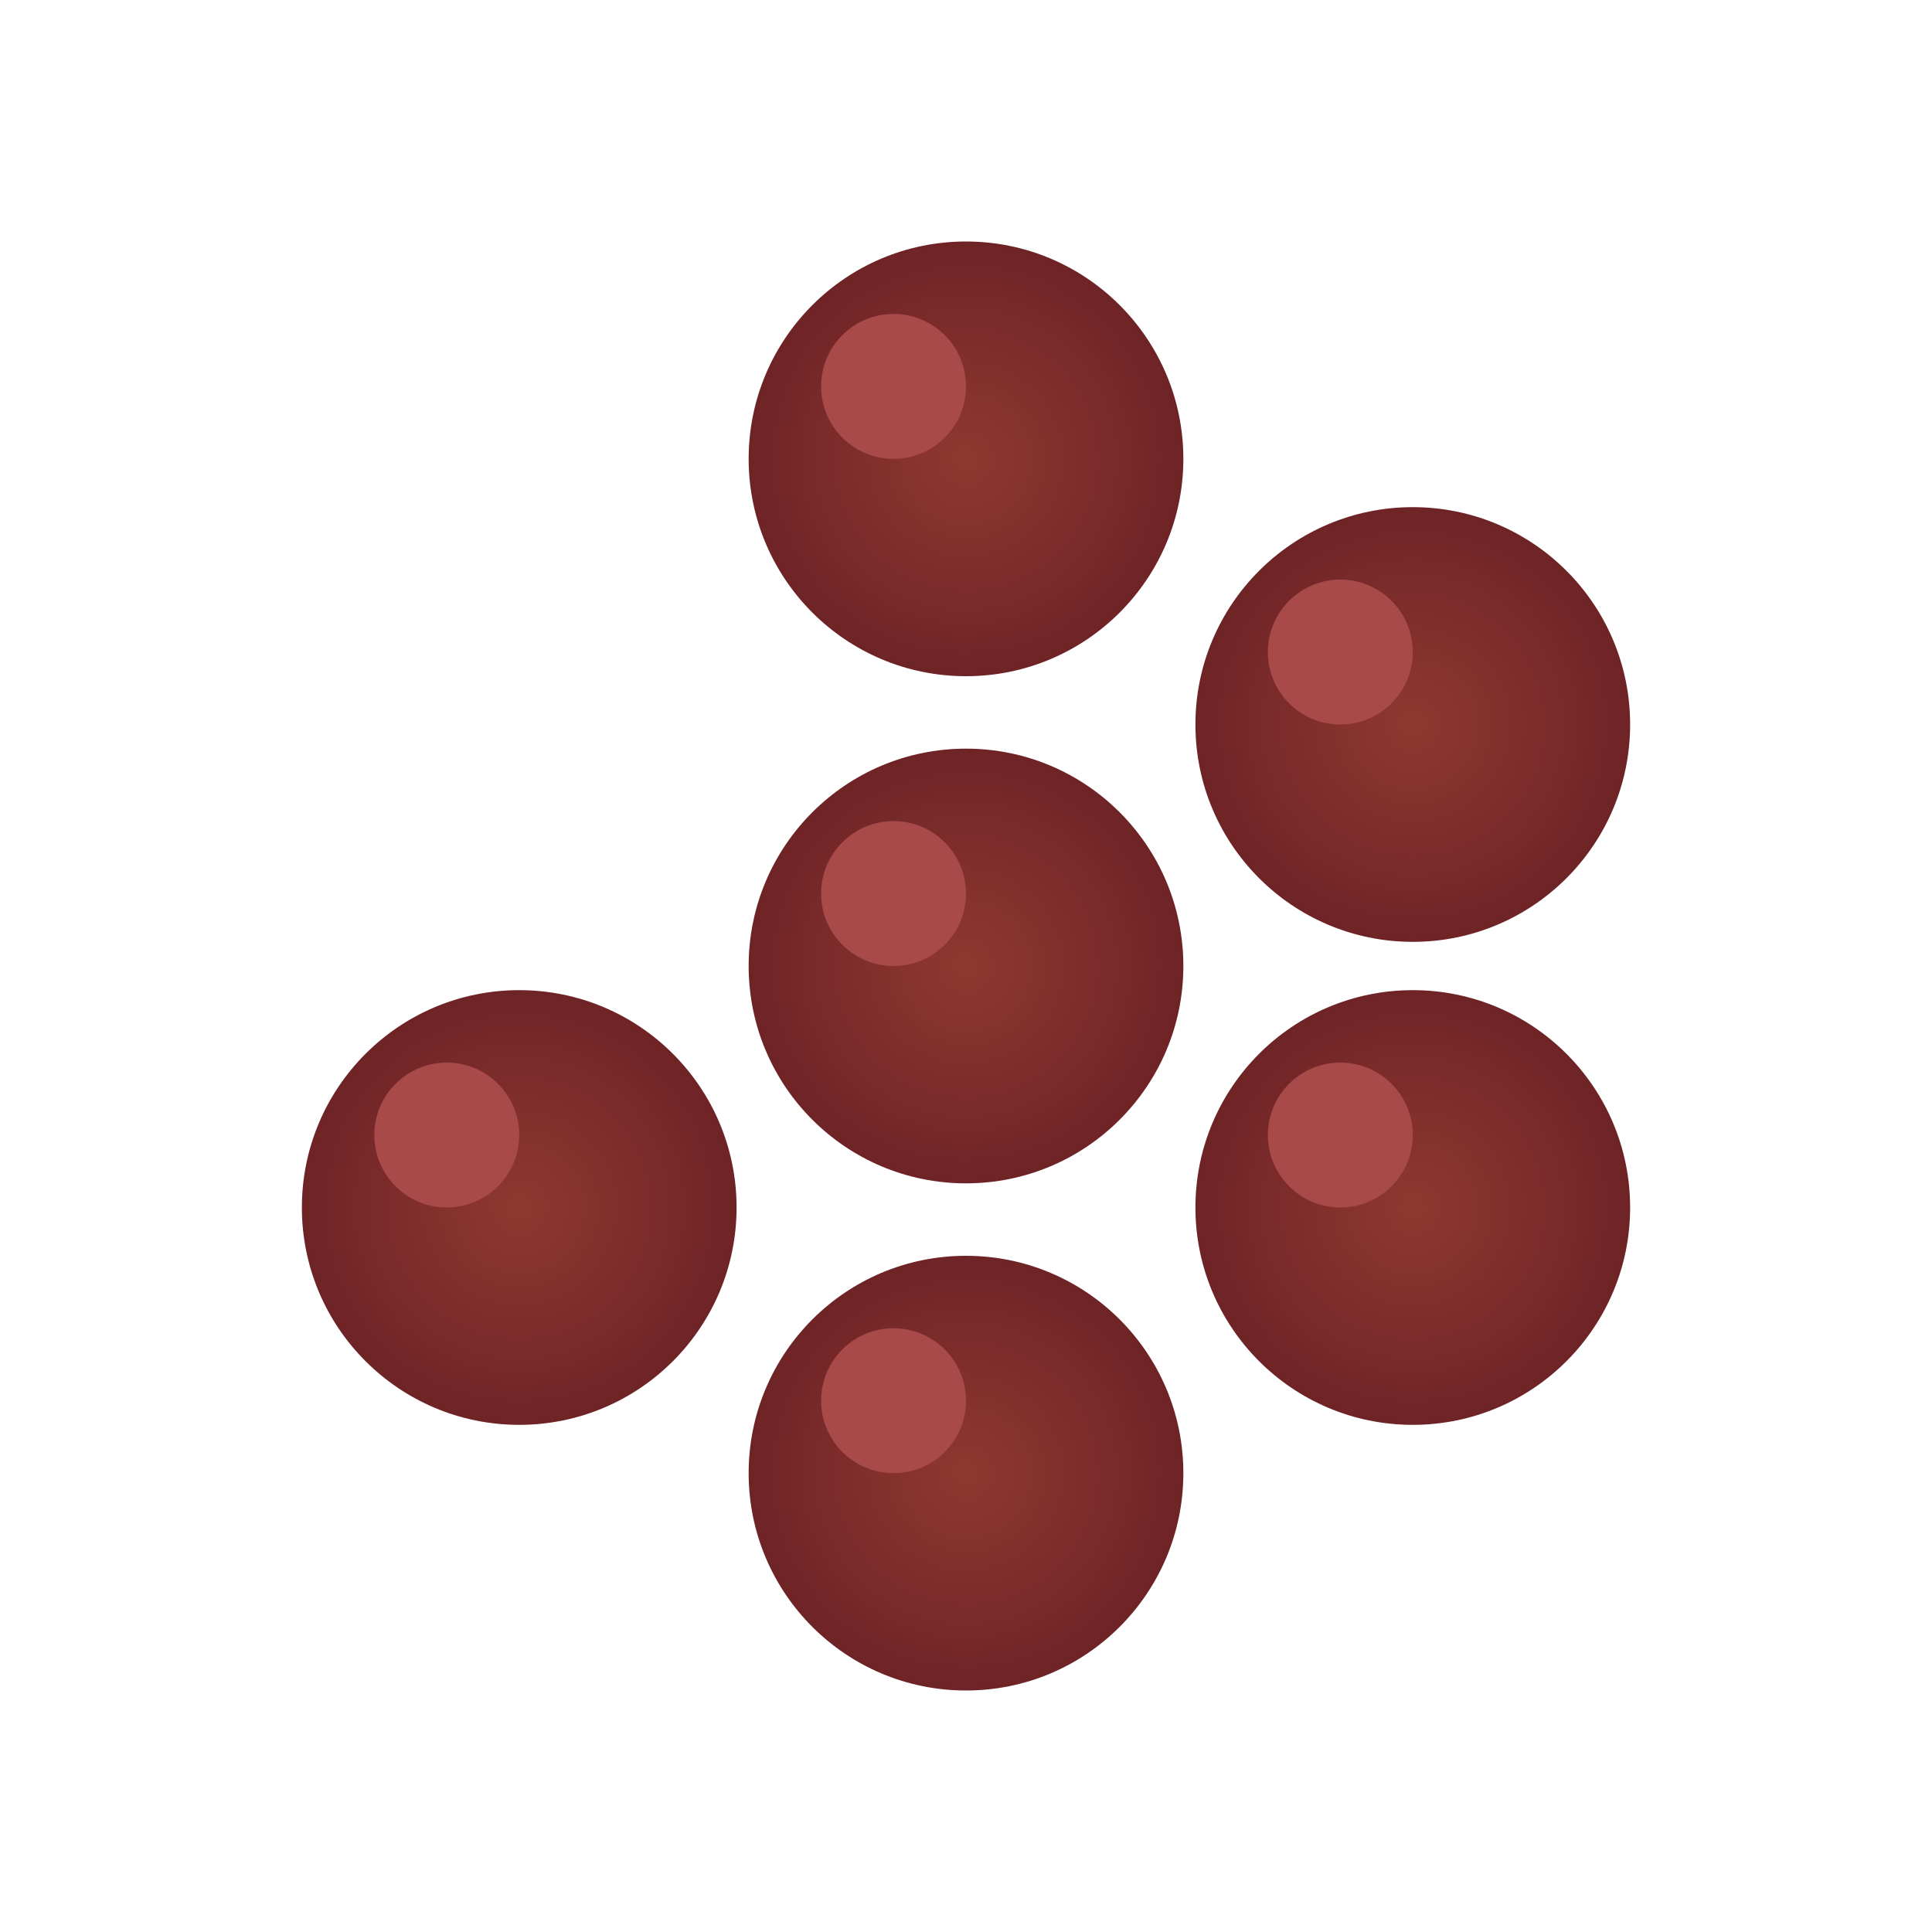
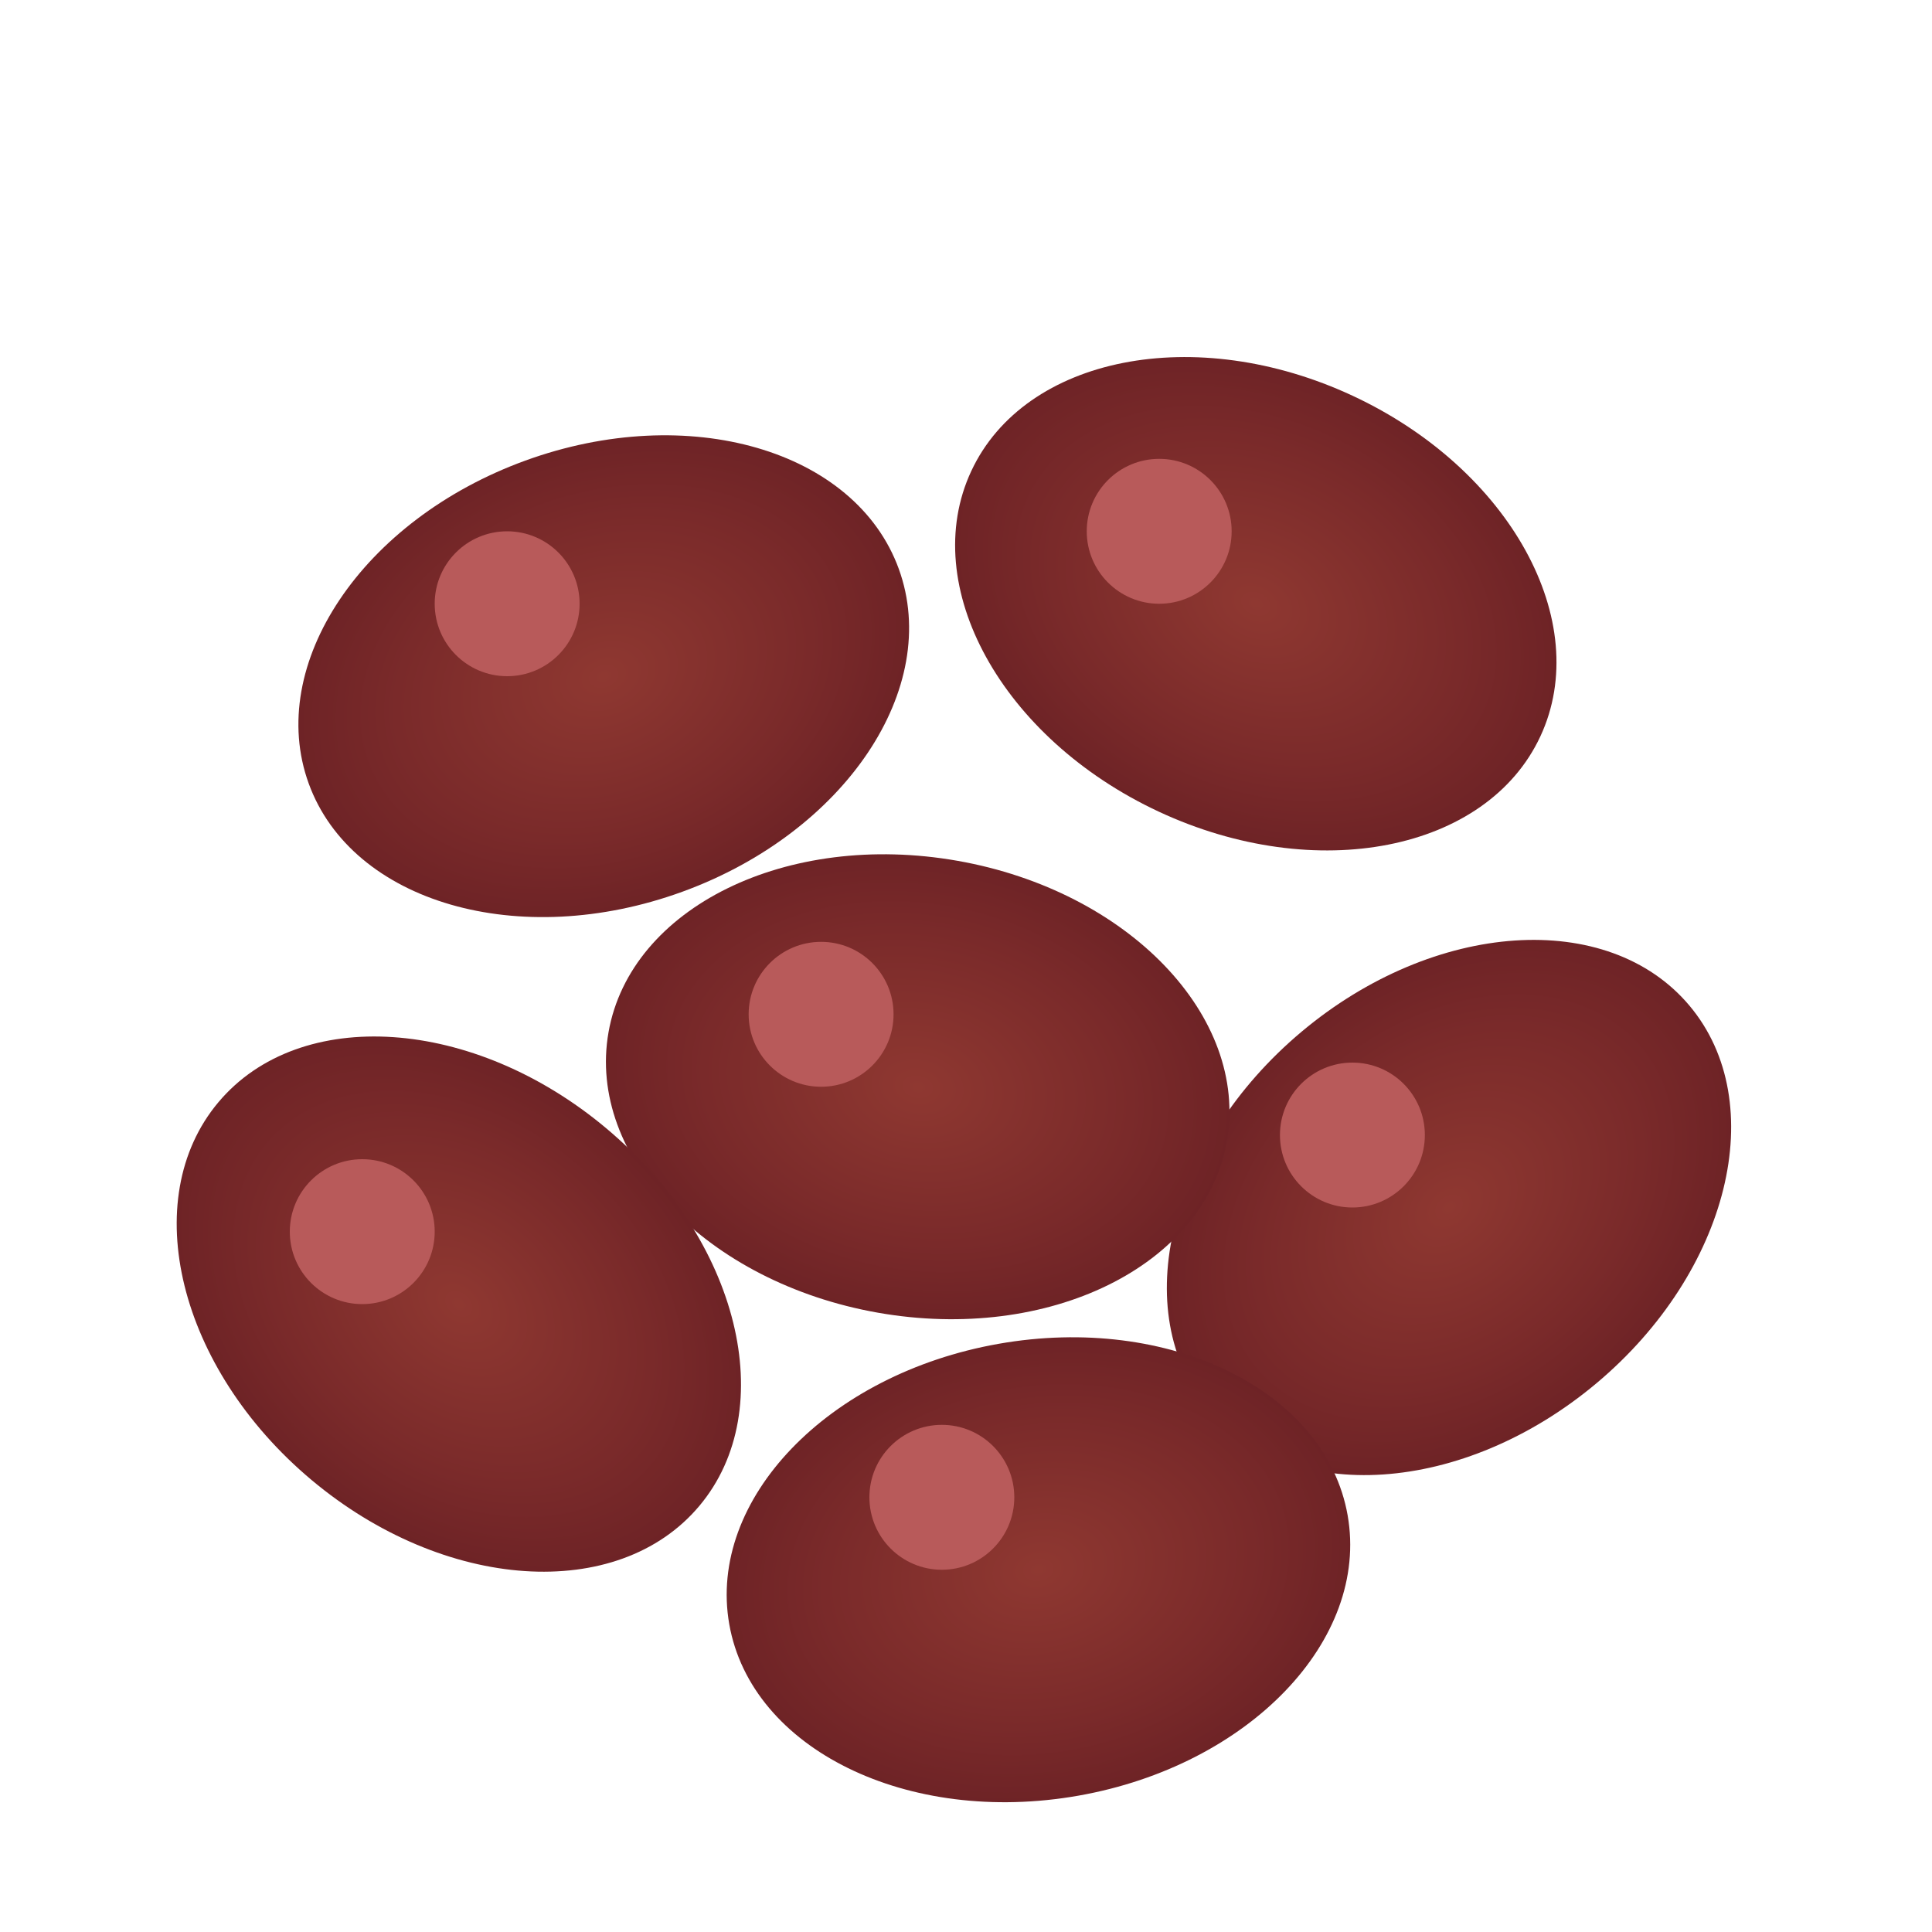
<svg xmlns="http://www.w3.org/2000/svg" width="16" height="16" viewBox="0 0 16 16">
  <defs>
    <radialGradient id="p7a2a2a" cx="0.5" cy="0.5" r="0.62">
      <stop offset="0" stop-color="#8f3831" />
      <stop offset="0.55" stop-color="#7a2a2a" />
      <stop offset="1" stop-color="#651e23" />
    </radialGradient>
  </defs>
-   <circle cx="8" cy="8" r="1.8" fill="url(#p7a2a2a)" />
-   <circle cx="7.4" cy="7.4" r="0.6" fill="#a84a4a" />
-   <circle cx="8" cy="3.8" r="1.8" fill="url(#p7a2a2a)" />
-   <circle cx="7.4" cy="3.2" r="0.6" fill="#a84a4a" />
-   <circle cx="11.7" cy="6" r="1.8" fill="url(#p7a2a2a)" />
-   <circle cx="11.1" cy="5.4" r="0.6" fill="#a84a4a" />
-   <circle cx="11.7" cy="10" r="1.8" fill="url(#p7a2a2a)" />
-   <circle cx="11.1" cy="9.4" r="0.6" fill="#a84a4a" />
-   <circle cx="8" cy="12.2" r="1.8" fill="url(#p7a2a2a)" />
-   <circle cx="7.4" cy="11.6" r="0.6" fill="#a84a4a" />
-   <circle cx="4.3" cy="10" r="1.8" fill="url(#p7a2a2a)" />
-   <circle cx="3.7" cy="9.4" r="0.6" fill="#a84a4a" />
+   <ellipse cx="5" cy="5.6" rx="2.6" ry="1.9" fill="url(#p7a2a2a)" transform="rotate(-20 5 5.6)" />
+   <circle cx="4.2" cy="5" r="0.6" fill="#b85a5a" />
+   <ellipse cx="10.4" cy="5" rx="2.6" ry="1.9" fill="url(#p7a2a2a)" transform="rotate(25 10.4 5)" />
+   <circle cx="9.6" cy="4.4" r="0.6" fill="#b85a5a" />
+   <ellipse cx="12" cy="10" rx="2.6" ry="1.9" fill="url(#p7a2a2a)" transform="rotate(-40 12 10)" />
+   <circle cx="11.2" cy="9.4" r="0.6" fill="#b85a5a" />
+   <ellipse cx="7.6" cy="9" rx="2.6" ry="1.9" fill="url(#p7a2a2a)" transform="rotate(10 7.6 9)" />
+   <circle cx="6.8" cy="8.4" r="0.6" fill="#b85a5a" />
+   <ellipse cx="3.8" cy="10.8" rx="2.6" ry="1.9" fill="url(#p7a2a2a)" transform="rotate(40 3.8 10.8)" />
+   <circle cx="3" cy="10.2" r="0.6" fill="#b85a5a" />
+   <ellipse cx="8.6" cy="13" rx="2.6" ry="1.9" fill="url(#p7a2a2a)" transform="rotate(-10 8.6 13)" />
+   <circle cx="7.8" cy="12.4" r="0.6" fill="#b85a5a" />
</svg>
